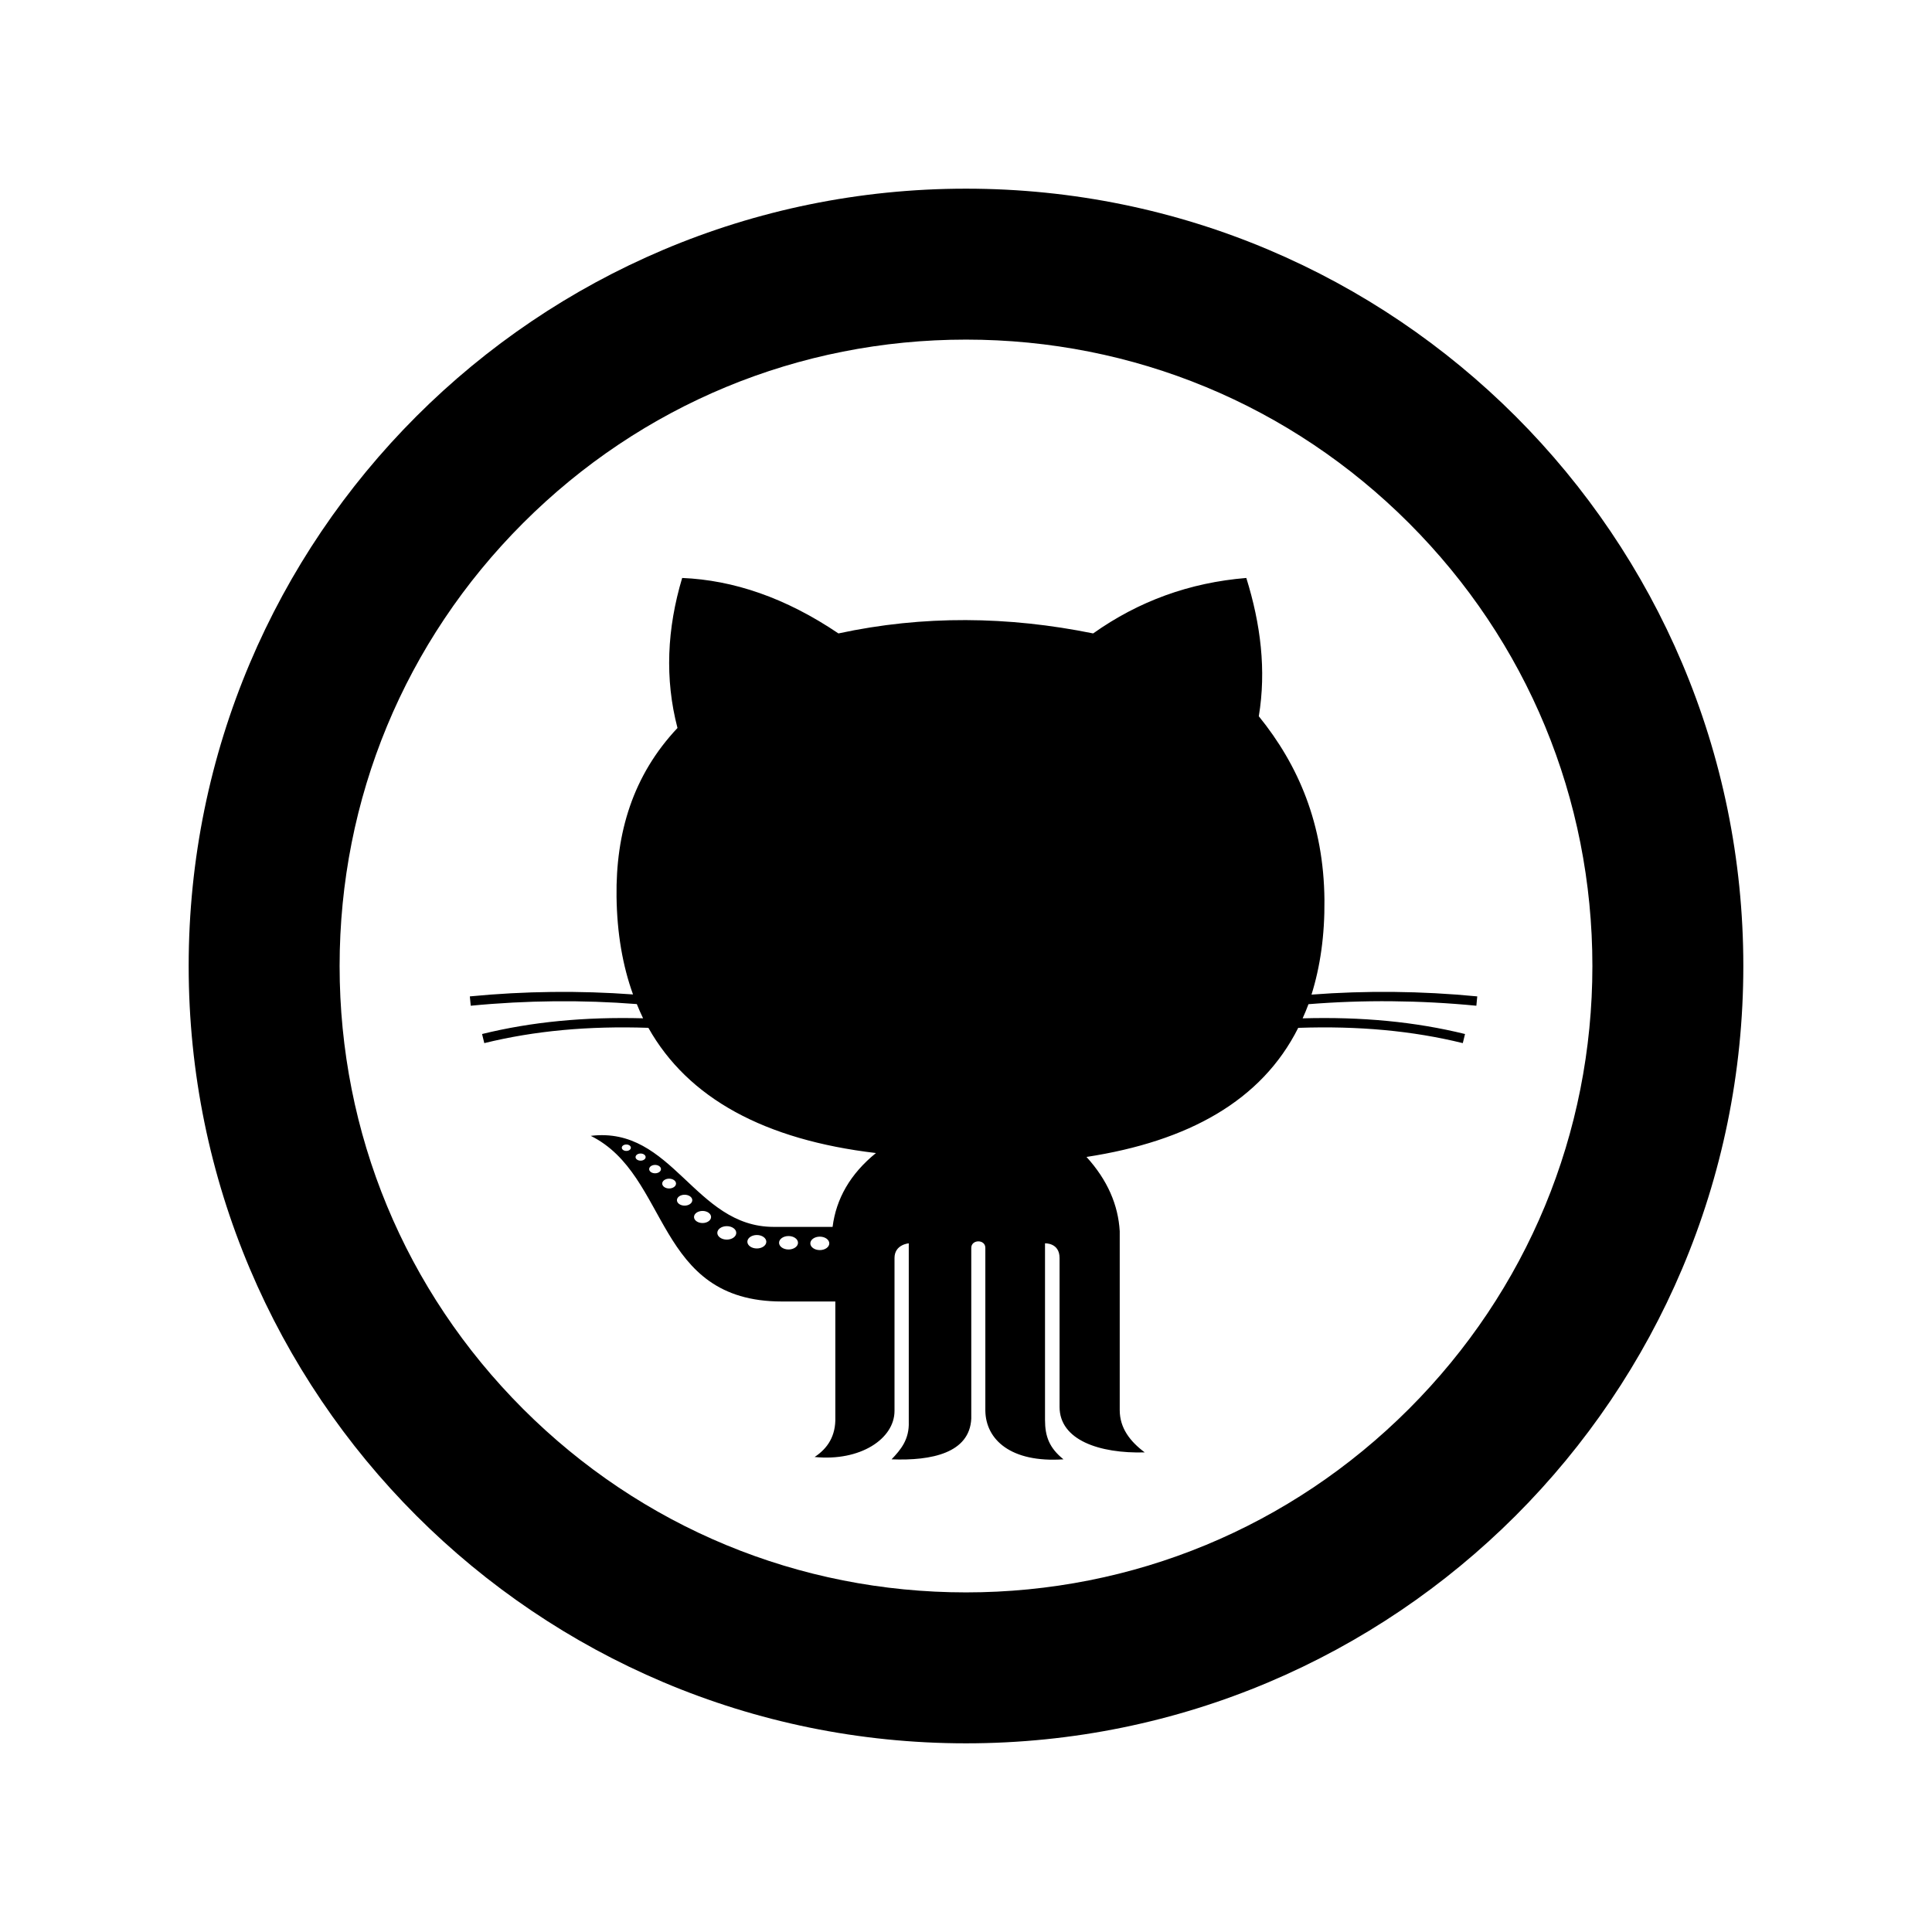
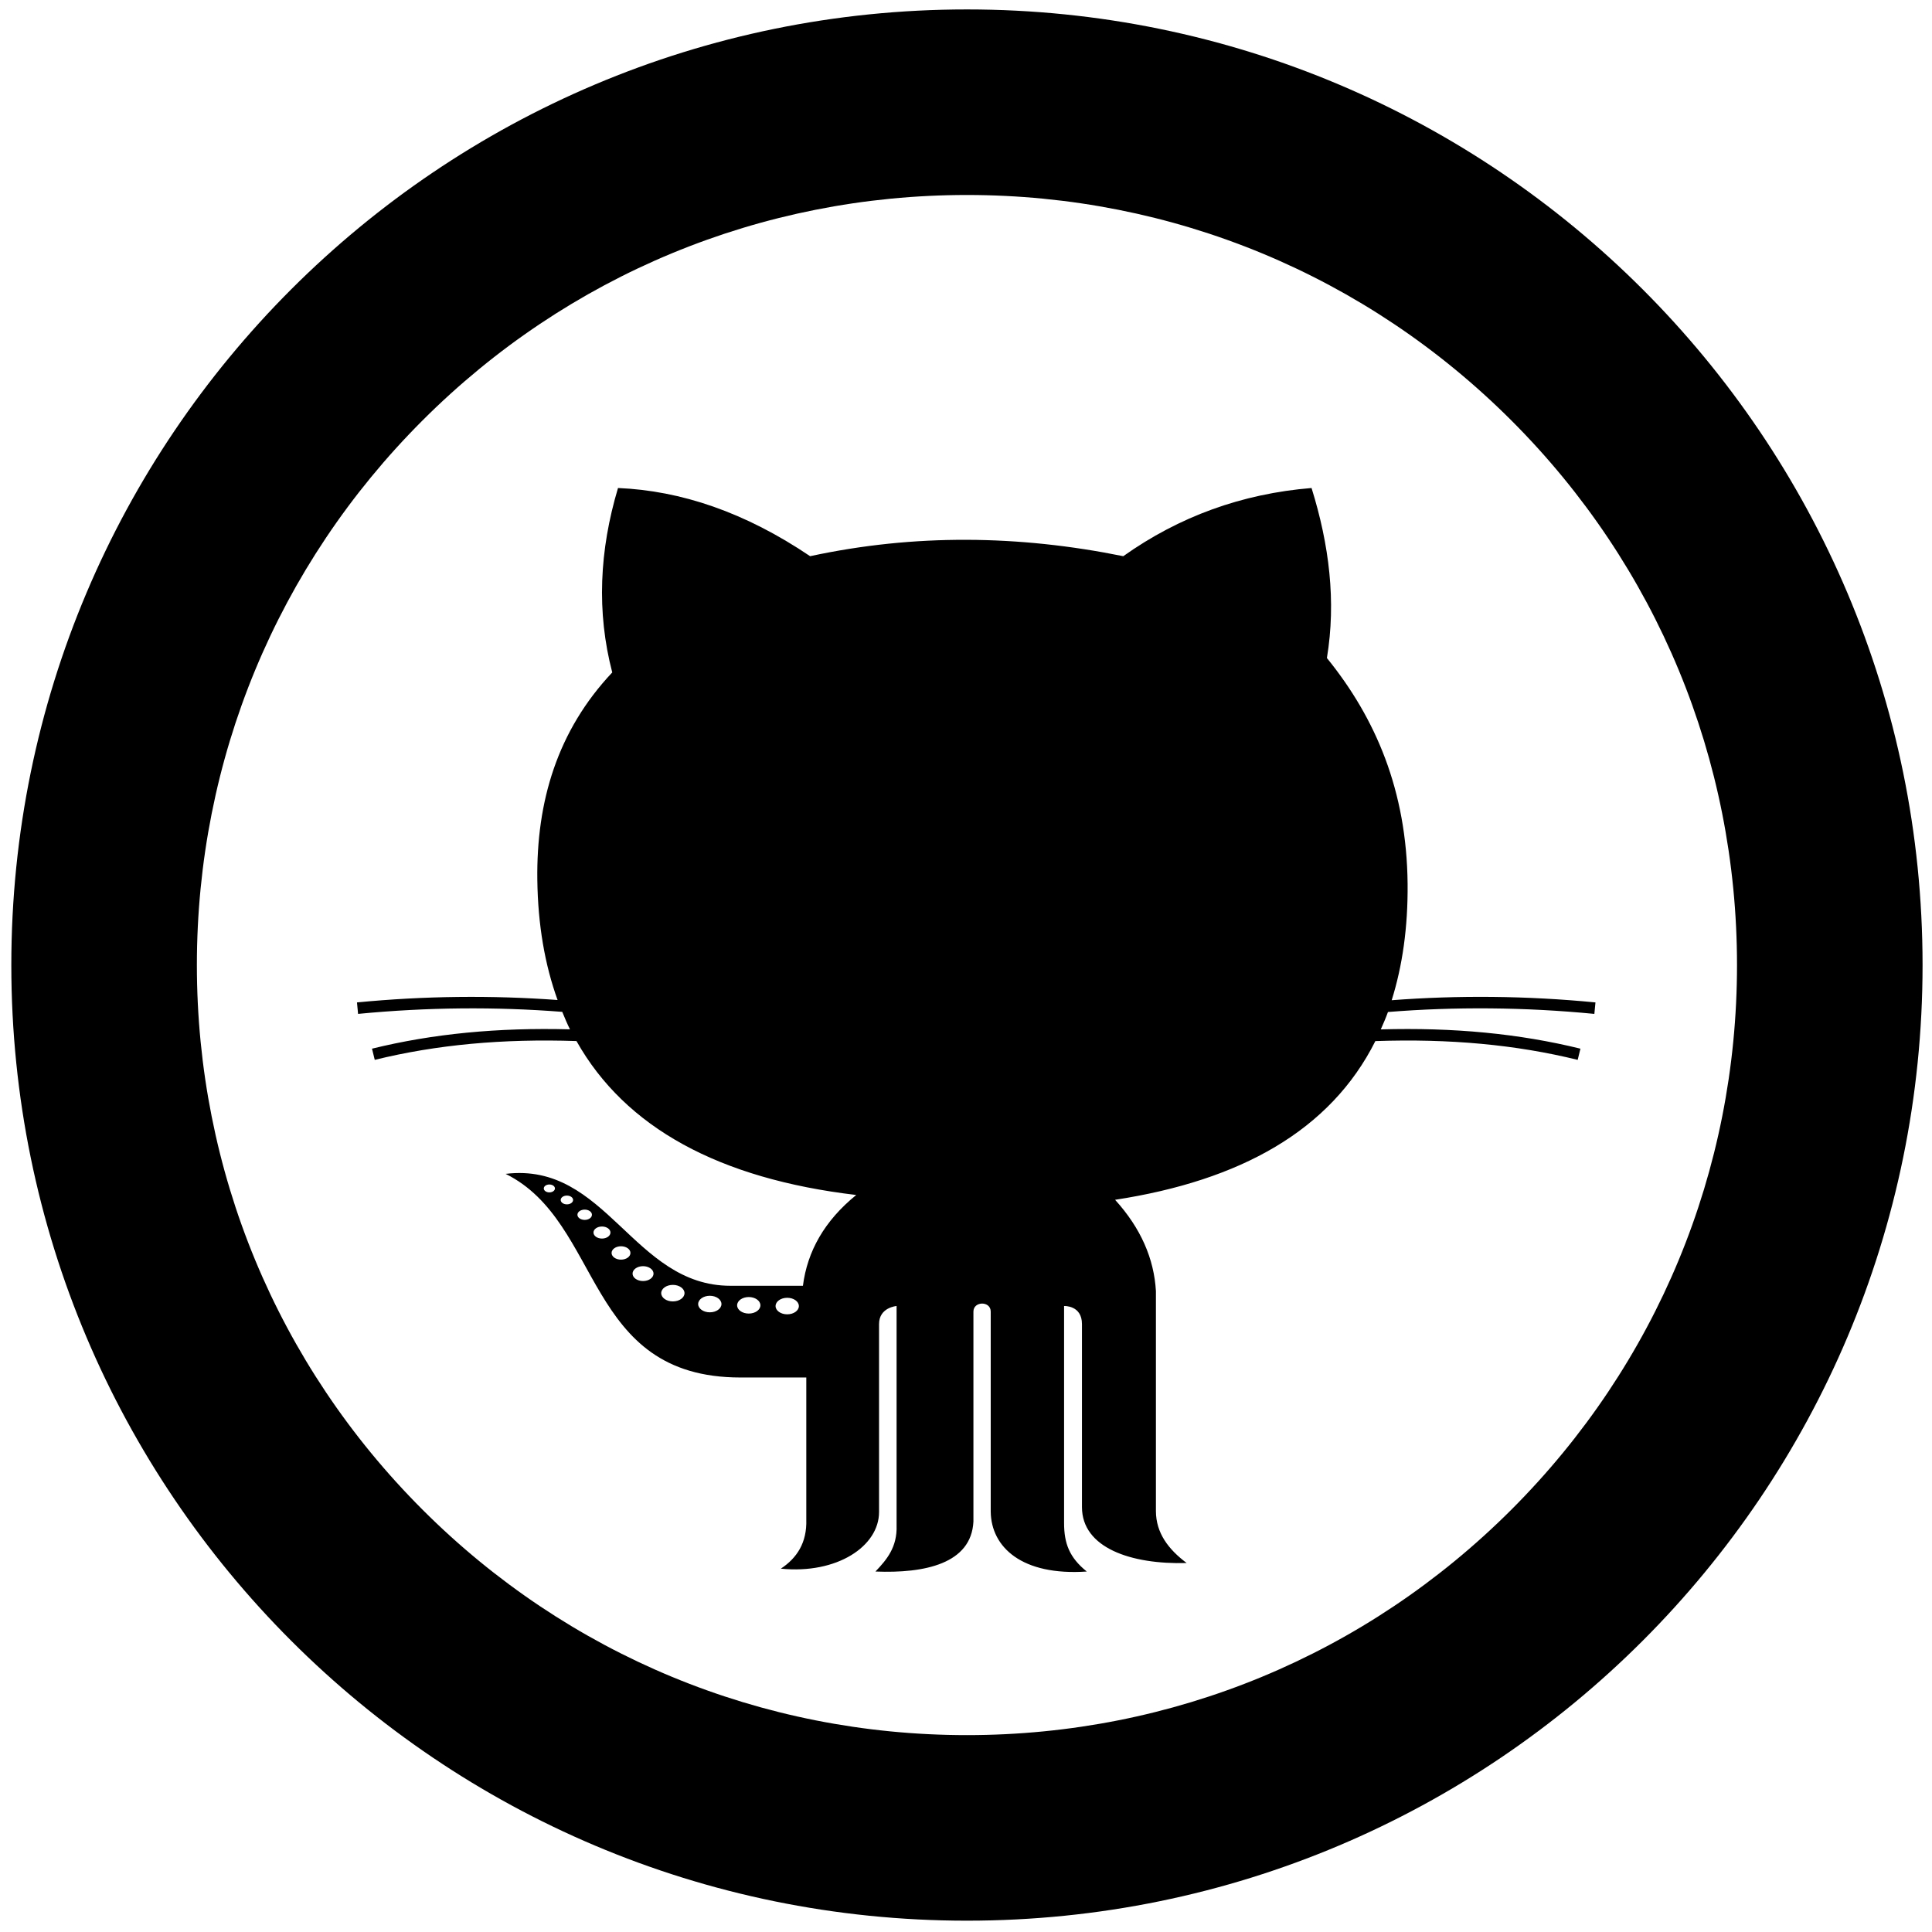
- <svg xmlns="http://www.w3.org/2000/svg" version="1.1" x="0px" y="0px" width="512px" height="512px" viewBox="0 0 512 512" enable-background="new 0 0 512 512" xml:space="preserve">
-   <path id="github-2-circle-outline-icon" d="M256,90c44.34,0,86.026,17.267,117.38,48.62C404.733,169.974,422,211.66,422,256   c0,44.34-17.267,86.026-48.62,117.38C342.026,404.732,300.34,422,256,422s-86.026-17.268-117.38-48.62   C107.267,342.026,90,300.34,90,256c0-44.34,17.267-86.026,48.62-117.38C169.974,107.267,211.66,90,256,90 M256,50   C142.229,50,50,142.229,50,256s92.229,206,206,206s206-92.229,206-206S369.771,50,256,50L256,50z M391.25,266.53l0.238-2.476   c-14.836-1.439-29.593-1.567-43.927-0.473c2.304-7.354,3.518-15.659,3.43-25.104c-0.188-20.065-6.879-35.692-17.394-48.662   c2.02-12.216,0.498-24.431-3.312-36.651c-15.024,1.23-28.547,6.151-40.587,14.7c-22.502-4.564-45.001-4.855-67.503,0   c-14.044-9.479-27.835-14.127-41.413-14.7c-4.025,13.456-4.646,26.719-1.242,39.76c-11.846,12.57-16.373,27.828-16.151,44.724   c0.127,9.672,1.617,18.279,4.367,25.888c-14.125-1.036-28.643-0.896-43.244,0.518l0.239,2.476   c14.869-1.443,29.652-1.563,44.012-0.439c0.527,1.278,1.058,2.552,1.663,3.769c-15.559-0.41-29.561,0.941-42.674,4.166l0.592,2.412   c13.31-3.271,27.566-4.588,43.485-4.053c10.527,18.703,30.794,29.693,60.306,33.182c-6.856,5.568-10.543,12.137-11.492,19.57   c0,0-3.103,0-15.63,0c-20.992,0-26.715-26.766-48.457-24.125c21.093,10.461,16.88,43.896,50.633,43.896c11.343,0,13.755,0,14.181,0   v30.648c0.15,4.952-2.006,8.265-5.488,10.56c12.088,1.221,21.172-4.814,21.172-12.217c0-7.403,0-36.902,0-40.512   s3.779-3.889,3.779-3.889v47.3c0.16,4.707-2.128,7.383-4.556,9.939c10.649,0.425,20.666-1.702,21.12-10.766c0,0,0-42.993,0-45.269   s3.729-2.332,3.729,0s0,43.145,0,43.145c0.11,7.646,6.714,13.845,20.705,12.89c-3.743-3.013-4.892-6.059-4.892-10.466   c0-4.406,0-46.773,0-46.773s3.856-0.196,3.856,3.889c0,4.086,0,32.614,0,39.451c0,8.779,10.54,12.402,22.569,12.062   c-3.94-2.952-6.608-6.474-6.625-11.182v-47.443c-0.407-6.974-3.242-13.548-8.802-19.673c26.978-4.142,46.422-14.91,56.104-34.211   c15.971-0.549,30.271,0.766,43.615,4.047l0.592-2.412c-13.215-3.248-27.333-4.599-43.037-4.157c0.543-1.226,1.082-2.456,1.547-3.749   C361.268,264.955,376.216,265.069,391.25,266.53z M165.984,305.007c-0.663,0-1.201-0.382-1.201-0.851   c0-0.471,0.538-0.853,1.201-0.853c0.664,0,1.201,0.382,1.201,0.853C167.186,304.625,166.648,305.007,165.984,305.007z    M169.765,307.586c-0.737,0-1.336-0.424-1.336-0.946s0.599-0.947,1.336-0.947c0.735,0,1.334,0.425,1.334,0.947   S170.5,307.586,169.765,307.586z M173.599,310.936c-0.865,0-1.565-0.496-1.565-1.109s0.7-1.11,1.565-1.11   c0.864,0,1.565,0.497,1.565,1.11S174.463,310.936,173.599,310.936z M177.325,314.958c-1.011,0-1.831-0.582-1.831-1.3   c0-0.715,0.82-1.297,1.831-1.297c1.01,0,1.829,0.582,1.829,1.297C179.154,314.376,178.335,314.958,177.325,314.958z    M181.429,319.504c-1.123,0-2.034-0.646-2.034-1.443c0-0.797,0.911-1.443,2.034-1.443s2.034,0.646,2.034,1.443   C183.463,318.858,182.552,319.504,181.429,319.504z M186.181,324.117c-1.248,0-2.261-0.716-2.261-1.602   c0-0.885,1.013-1.604,2.261-1.604c1.247,0,2.26,0.719,2.26,1.604C188.44,323.401,187.428,324.117,186.181,324.117z M192.607,328.509   c-1.388,0-2.512-0.798-2.512-1.782s1.124-1.783,2.512-1.783c1.386,0,2.51,0.799,2.51,1.783S193.993,328.509,192.607,328.509z    M200.571,330.857c-1.386,0-2.511-0.799-2.511-1.781c0-0.984,1.125-1.783,2.511-1.783c1.388,0,2.511,0.799,2.511,1.783   C203.082,330.059,201.959,330.857,200.571,330.857z M208.969,331.128c-1.388,0-2.511-0.798-2.511-1.78   c0-0.984,1.123-1.783,2.511-1.783c1.386,0,2.511,0.799,2.511,1.783C211.479,330.33,210.354,331.128,208.969,331.128z    M217.257,331.289c-1.386,0-2.511-0.797-2.511-1.781c0-0.983,1.125-1.783,2.511-1.783c1.388,0,2.512,0.8,2.512,1.783   C219.769,330.492,218.645,331.289,217.257,331.289z" />
+ <svg xmlns="http://www.w3.org/2000/svg" version="1.1" id="Layer_1" x="0px" y="0px" width="512px" height="512px" viewBox="0 0 512 512" enable-background="new 0 0 512 512" xml:space="preserve">
+   <path id="github-2-circle-outline-icon" d="M256.25,51.674c54.51,0,105.759,21.228,144.303,59.772  c38.546,38.546,59.772,89.793,59.772,144.303c0,54.51-21.227,105.758-59.772,144.303c-38.544,38.544-89.793,59.772-144.303,59.772  c-54.51,0-105.757-21.229-144.303-59.772C73.402,361.508,52.175,310.26,52.175,255.75c0-54.51,21.228-105.757,59.772-144.303  C150.493,72.902,201.74,51.674,256.25,51.674 M256.25,2.5C116.383,2.5,3,115.883,3,255.75C3,395.616,116.383,509,256.25,509  c139.866,0,253.25-113.384,253.25-253.25C509.5,115.883,396.116,2.5,256.25,2.5L256.25,2.5z M422.522,268.693l0.292-3.041  c-18.238-1.771-36.381-1.928-54.002-0.582c2.832-9.041,4.324-19.251,4.218-30.863c-0.232-24.667-8.458-43.878-21.385-59.823  c2.482-15.018,0.612-30.035-4.071-45.058c-18.471,1.512-35.096,7.562-49.897,18.071c-27.663-5.61-55.322-5.968-82.986,0  c-17.266-11.653-34.22-17.367-50.911-18.071c-4.949,16.542-5.712,32.847-1.528,48.879c-14.562,15.454-20.128,34.211-19.855,54.982  c0.156,11.89,1.987,22.472,5.368,31.826c-17.365-1.274-35.212-1.102-53.162,0.638l0.293,3.041c18.28-1.772,36.453-1.92,54.107-0.538  c0.647,1.571,1.3,3.137,2.044,4.633c-19.128-0.503-36.342,1.157-52.462,5.122l0.728,2.965c16.363-4.02,33.889-5.641,53.459-4.982  c12.941,22.994,37.858,36.504,74.138,40.793c-8.428,6.845-12.96,14.921-14.127,24.06c0,0-3.814,0-19.215,0  c-25.807,0-32.843-32.905-59.572-29.659c25.931,12.86,20.751,53.965,62.247,53.965c13.945,0,16.91,0,17.434,0v37.679  c0.185,6.087-2.467,10.159-6.747,12.981c14.86,1.5,26.028-5.919,26.028-15.021c0-9.1,0-45.365,0-49.804  c0-4.438,4.646-4.78,4.646-4.78v58.148c0.196,5.787-2.617,9.077-5.602,12.218c13.091,0.524,25.407-2.091,25.964-13.234  c0,0,0-52.854,0-55.651c0-2.8,4.585-2.867,4.585,0c0,2.866,0,53.042,0,53.042c0.135,9.397,8.254,17.019,25.454,15.844  c-4.601-3.702-6.014-7.448-6.014-12.864c0-5.417,0-57.502,0-57.502s4.74-0.242,4.74,4.78s0,40.095,0,48.5  c0,10.793,12.957,15.247,27.744,14.829c-4.844-3.631-8.123-7.959-8.144-13.747v-58.324c-0.5-8.574-3.985-16.656-10.82-24.187  c33.165-5.092,57.07-18.33,68.973-42.058c19.633-0.676,37.214,0.941,53.619,4.975l0.728-2.965  c-16.245-3.993-33.603-5.654-52.908-5.11c0.666-1.508,1.33-3.019,1.9-4.608C385.662,266.759,404.039,266.898,422.522,268.693z   M145.587,315.997c-0.815,0-1.476-0.47-1.476-1.045c0-0.579,0.661-1.049,1.476-1.049c0.816,0,1.477,0.47,1.477,1.049  C147.065,315.527,146.403,315.997,145.587,315.997z M150.235,319.168c-0.906,0-1.642-0.521-1.642-1.163s0.735-1.163,1.642-1.163  c0.904,0,1.64,0.521,1.64,1.163S151.139,319.168,150.235,319.168z M154.949,323.286c-1.063,0-1.924-0.61-1.924-1.362  c0-0.754,0.86-1.365,1.924-1.365c1.062,0,1.923,0.611,1.923,1.365C156.873,322.676,156.011,323.286,154.949,323.286z   M159.53,328.231c-1.243,0-2.251-0.716-2.251-1.599c0-0.878,1.008-1.594,2.251-1.594c1.241,0,2.248,0.716,2.248,1.594  C161.777,327.516,160.771,328.231,159.53,328.231z M164.575,333.82c-1.38,0-2.5-0.796-2.5-1.775s1.12-1.772,2.5-1.772  c1.381,0,2.5,0.793,2.5,1.772S165.956,333.82,164.575,333.82z M170.417,339.49c-1.535,0-2.781-0.88-2.781-1.969  s1.246-1.972,2.781-1.972c1.532,0,2.777,0.883,2.777,1.972C173.193,338.61,171.95,339.49,170.417,339.49z M178.317,344.89  c-1.707,0-3.088-0.981-3.088-2.19c0-1.21,1.381-2.192,3.088-2.192c1.704,0,3.085,0.982,3.085,2.192  C181.402,343.908,180.021,344.89,178.317,344.89z M188.107,347.778c-1.704,0-3.087-0.983-3.087-2.191  c0-1.21,1.383-2.191,3.087-2.191c1.707,0,3.087,0.981,3.087,2.191C191.194,346.795,189.813,347.778,188.107,347.778z   M198.431,348.109c-1.706,0-3.086-0.98-3.086-2.188c0-1.21,1.38-2.192,3.086-2.192c1.705,0,3.088,0.983,3.088,2.192  C201.518,347.129,200.134,348.109,198.431,348.109z M208.621,348.309c-1.704,0-3.087-0.979-3.087-2.189  c0-1.209,1.383-2.193,3.087-2.193c1.706,0,3.088,0.984,3.088,2.193C211.708,347.329,210.327,348.309,208.621,348.309z" />
</svg>
